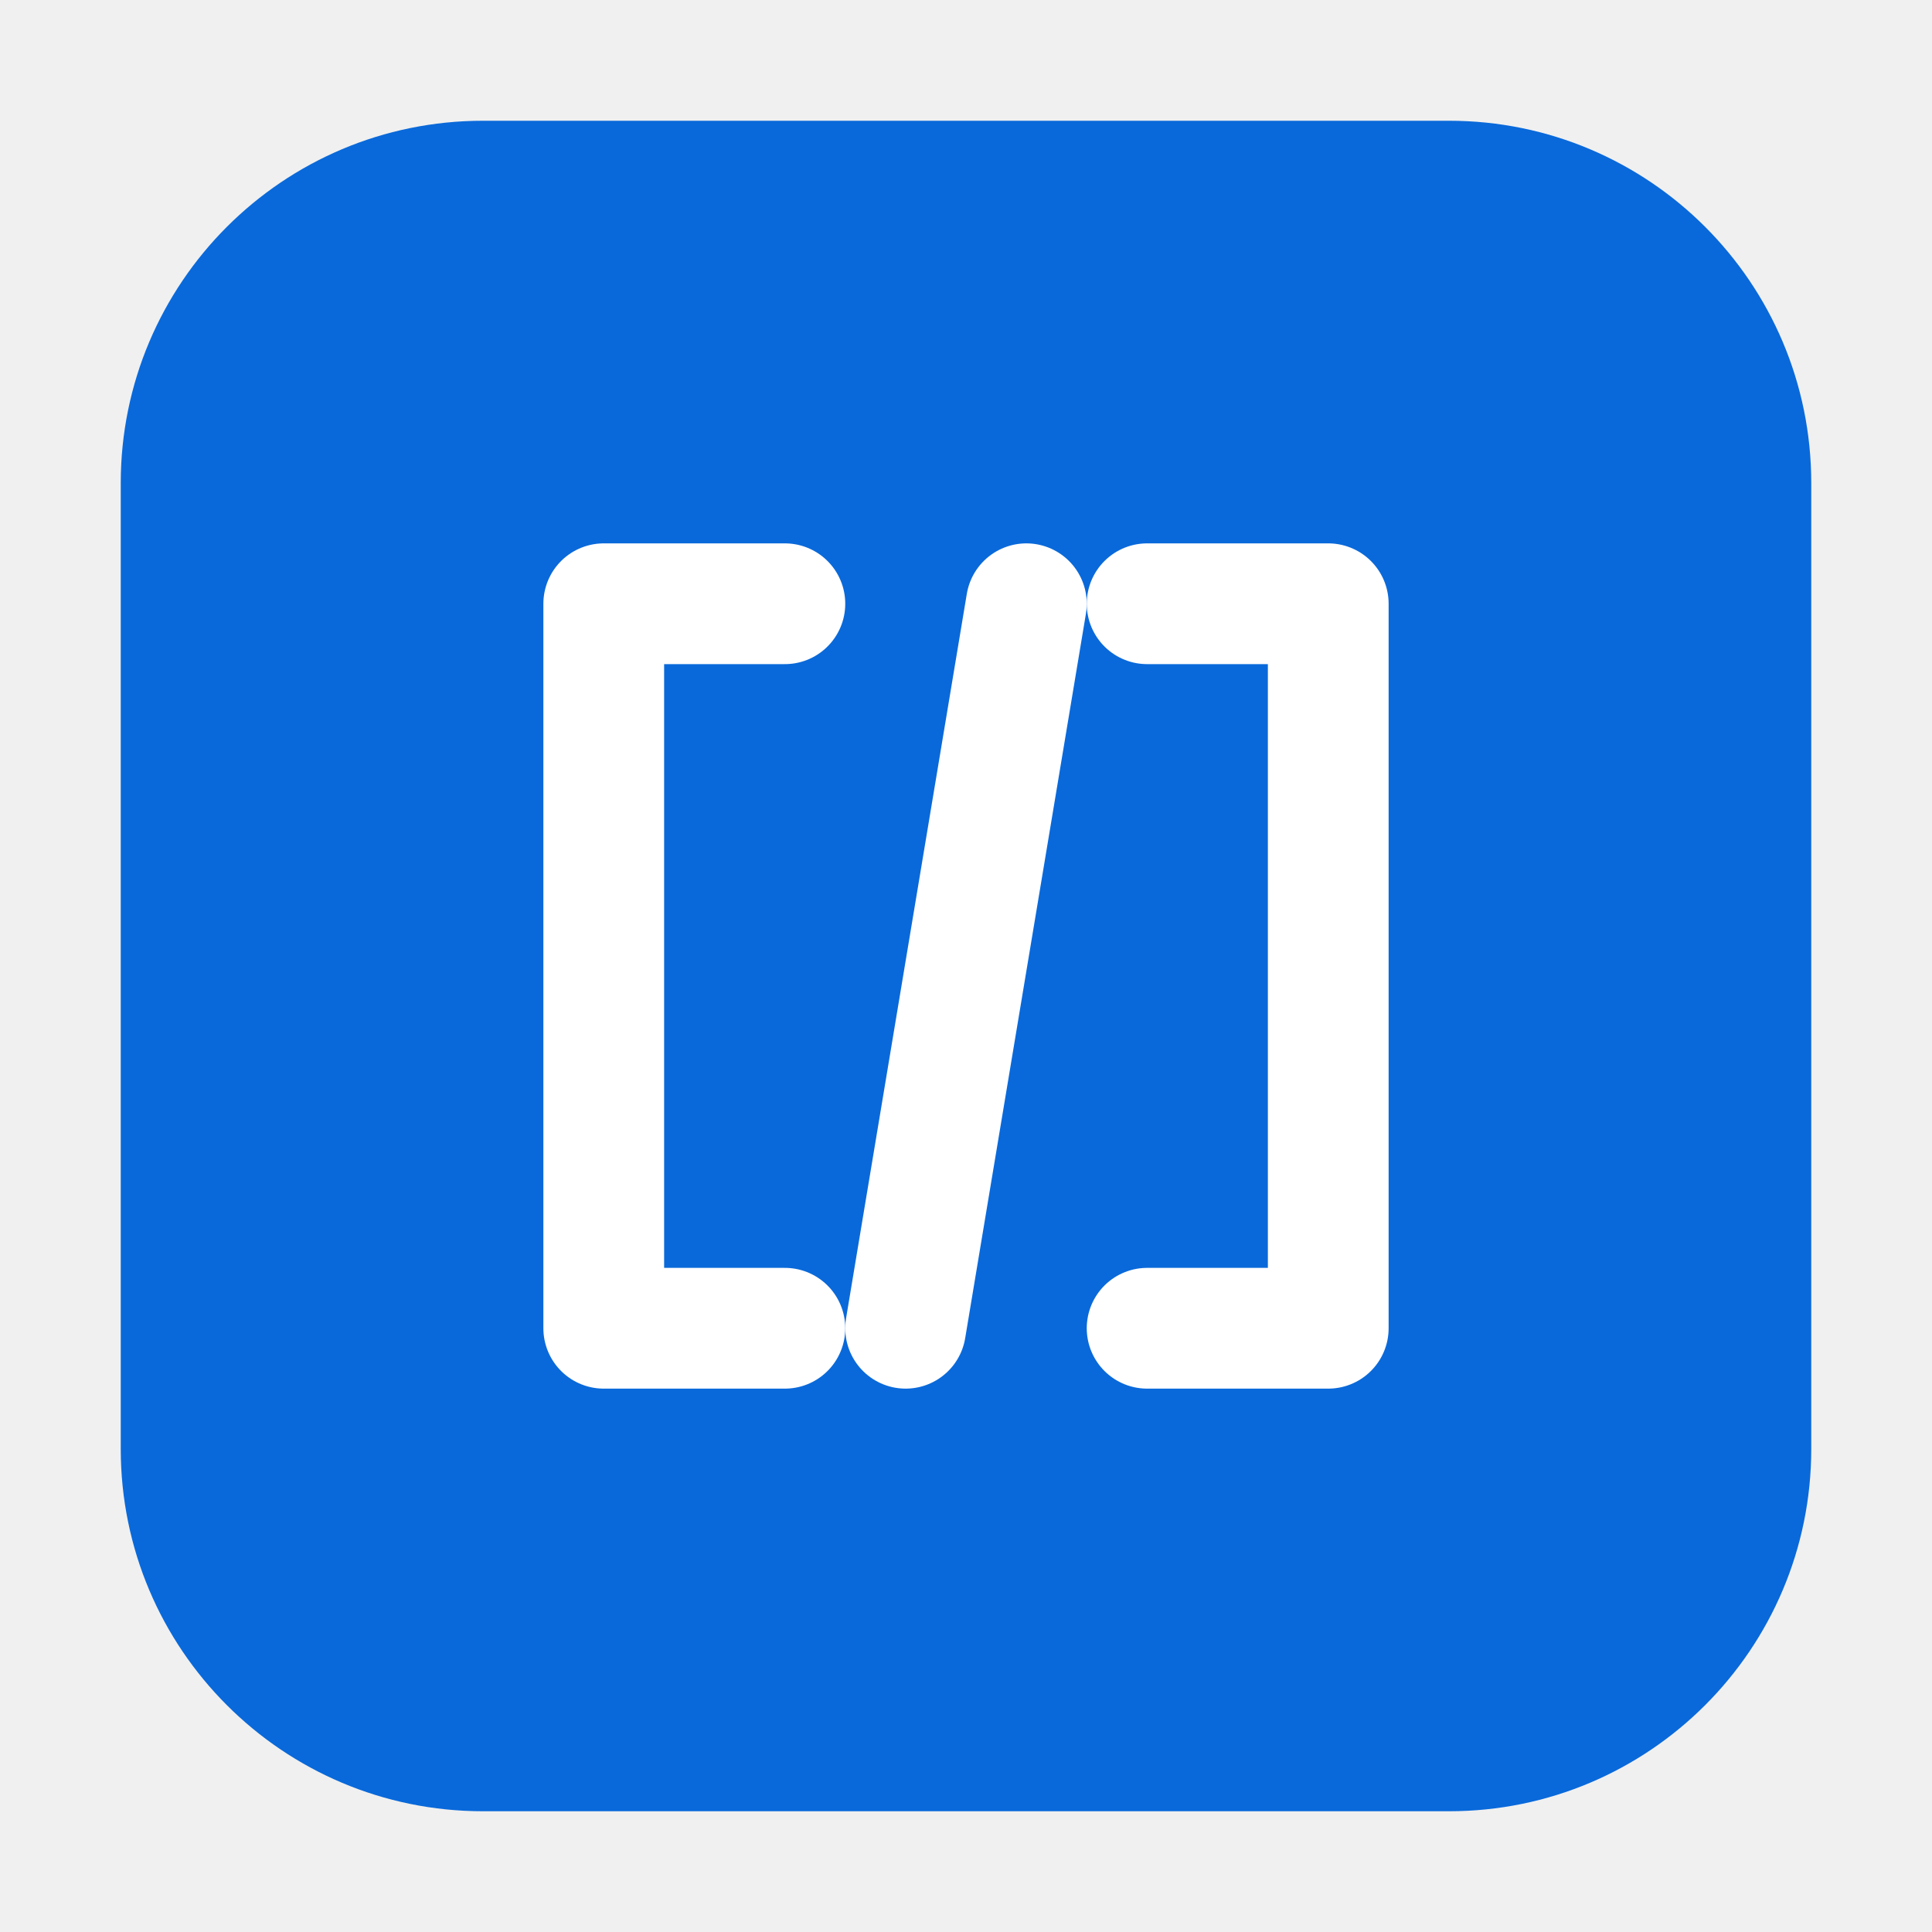
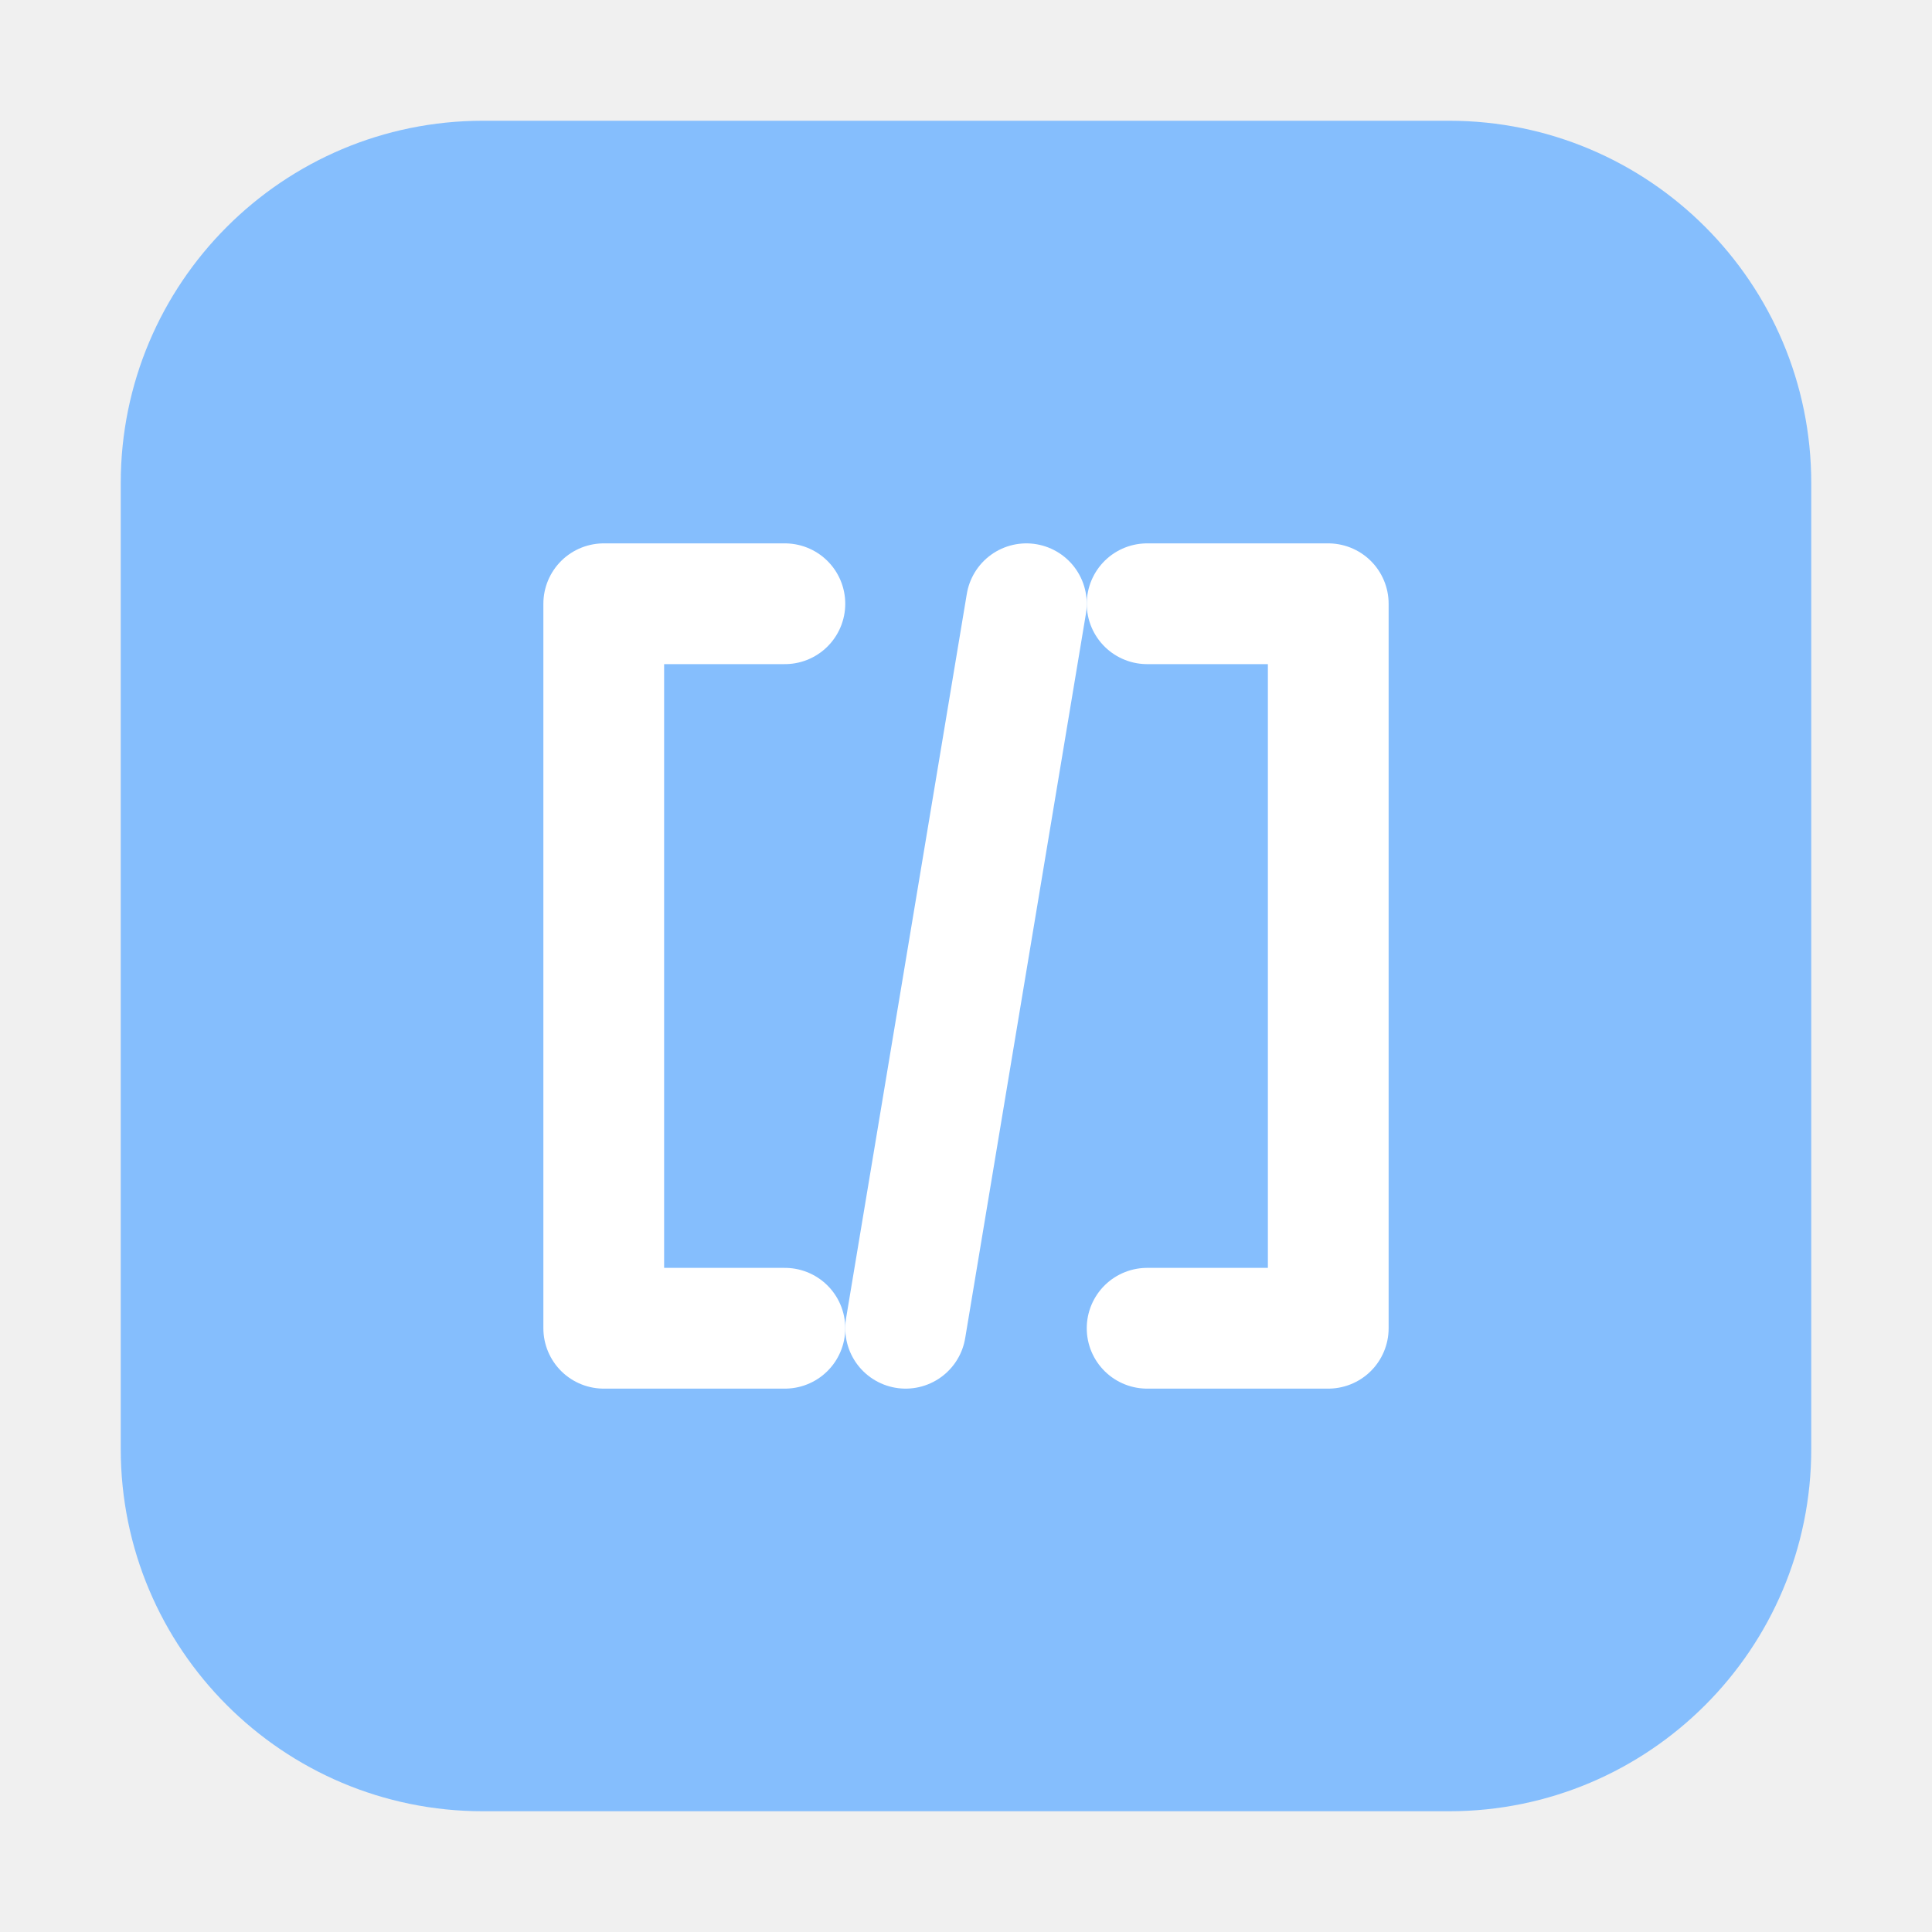
<svg xmlns="http://www.w3.org/2000/svg" width="64" height="64" viewBox="0 0 64 64">
-   <rect x="4" y="4" width="56" height="56" rx="12" fill="#0969da" />
+   <rect x="4" y="4" width="56" height="56" rx="12" fill="#85befd" />
  <g fill="none" stroke="#ffffff" stroke-width="4" stroke-linecap="round" stroke-linejoin="round">
    <path d="M26 20H20v24h6" />
    <path d="M38 20h6v24h-6" />
    <path d="M30 44l4-24" />
  </g>
</svg>
